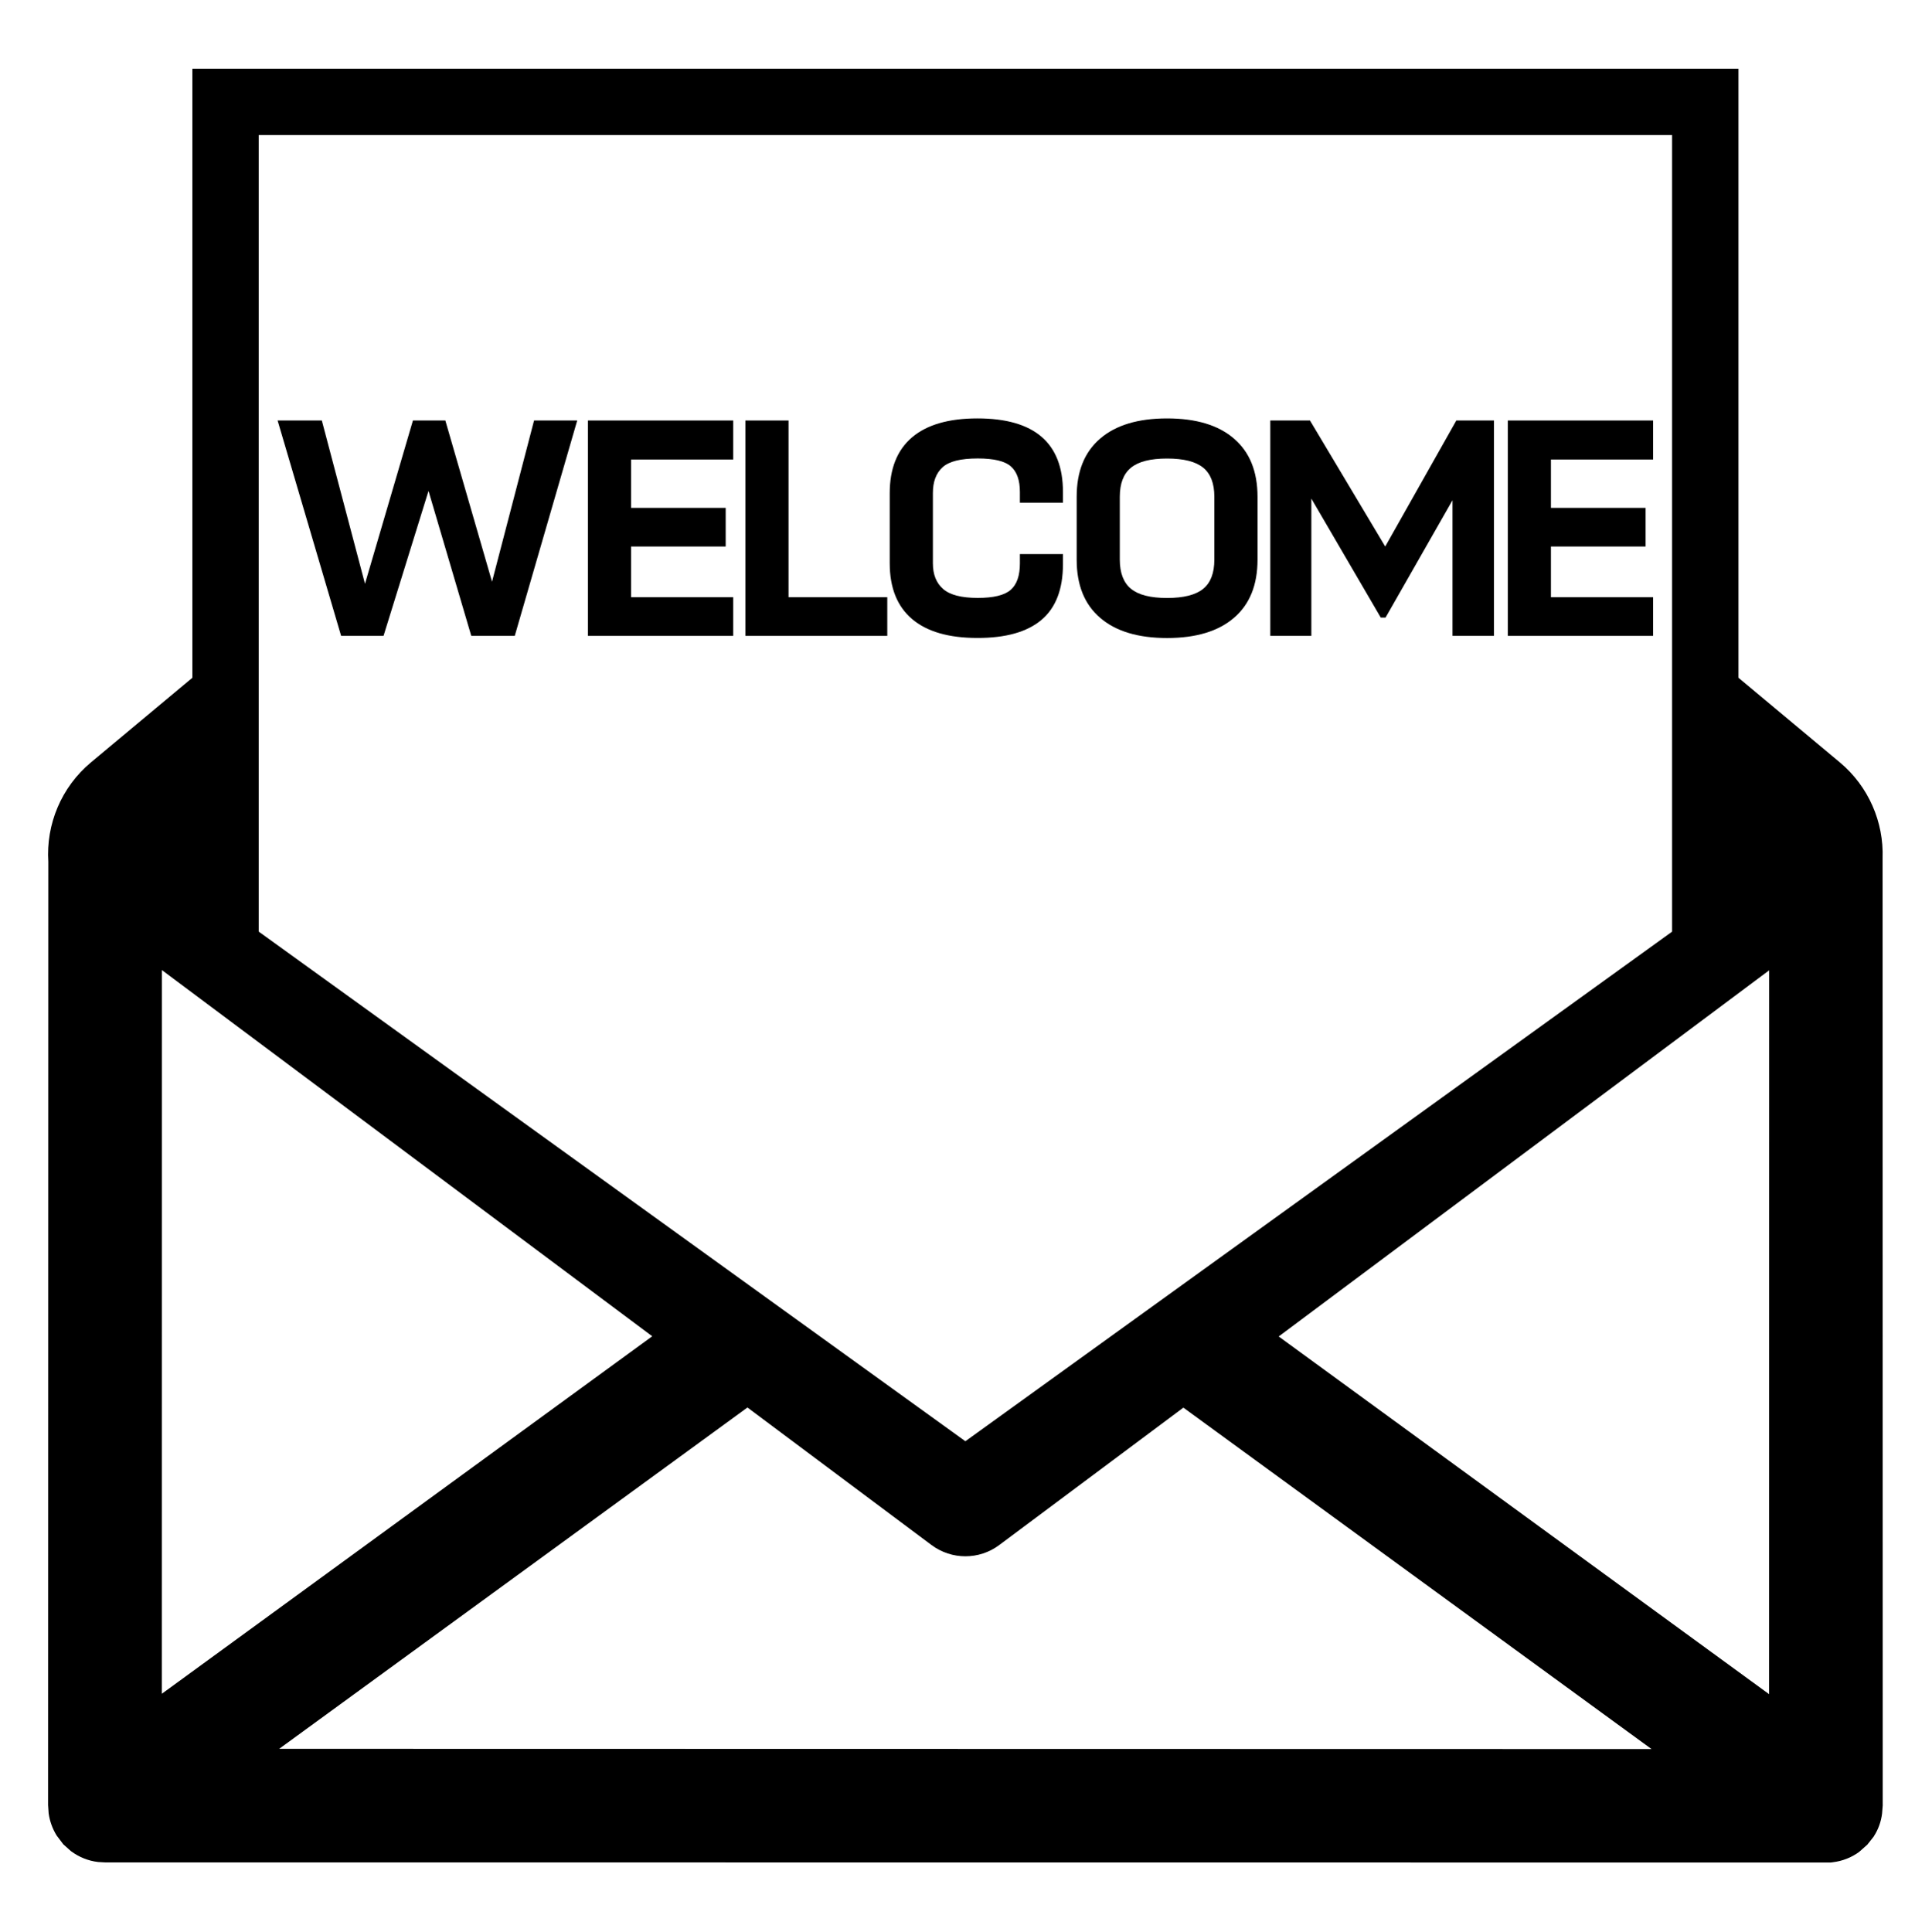
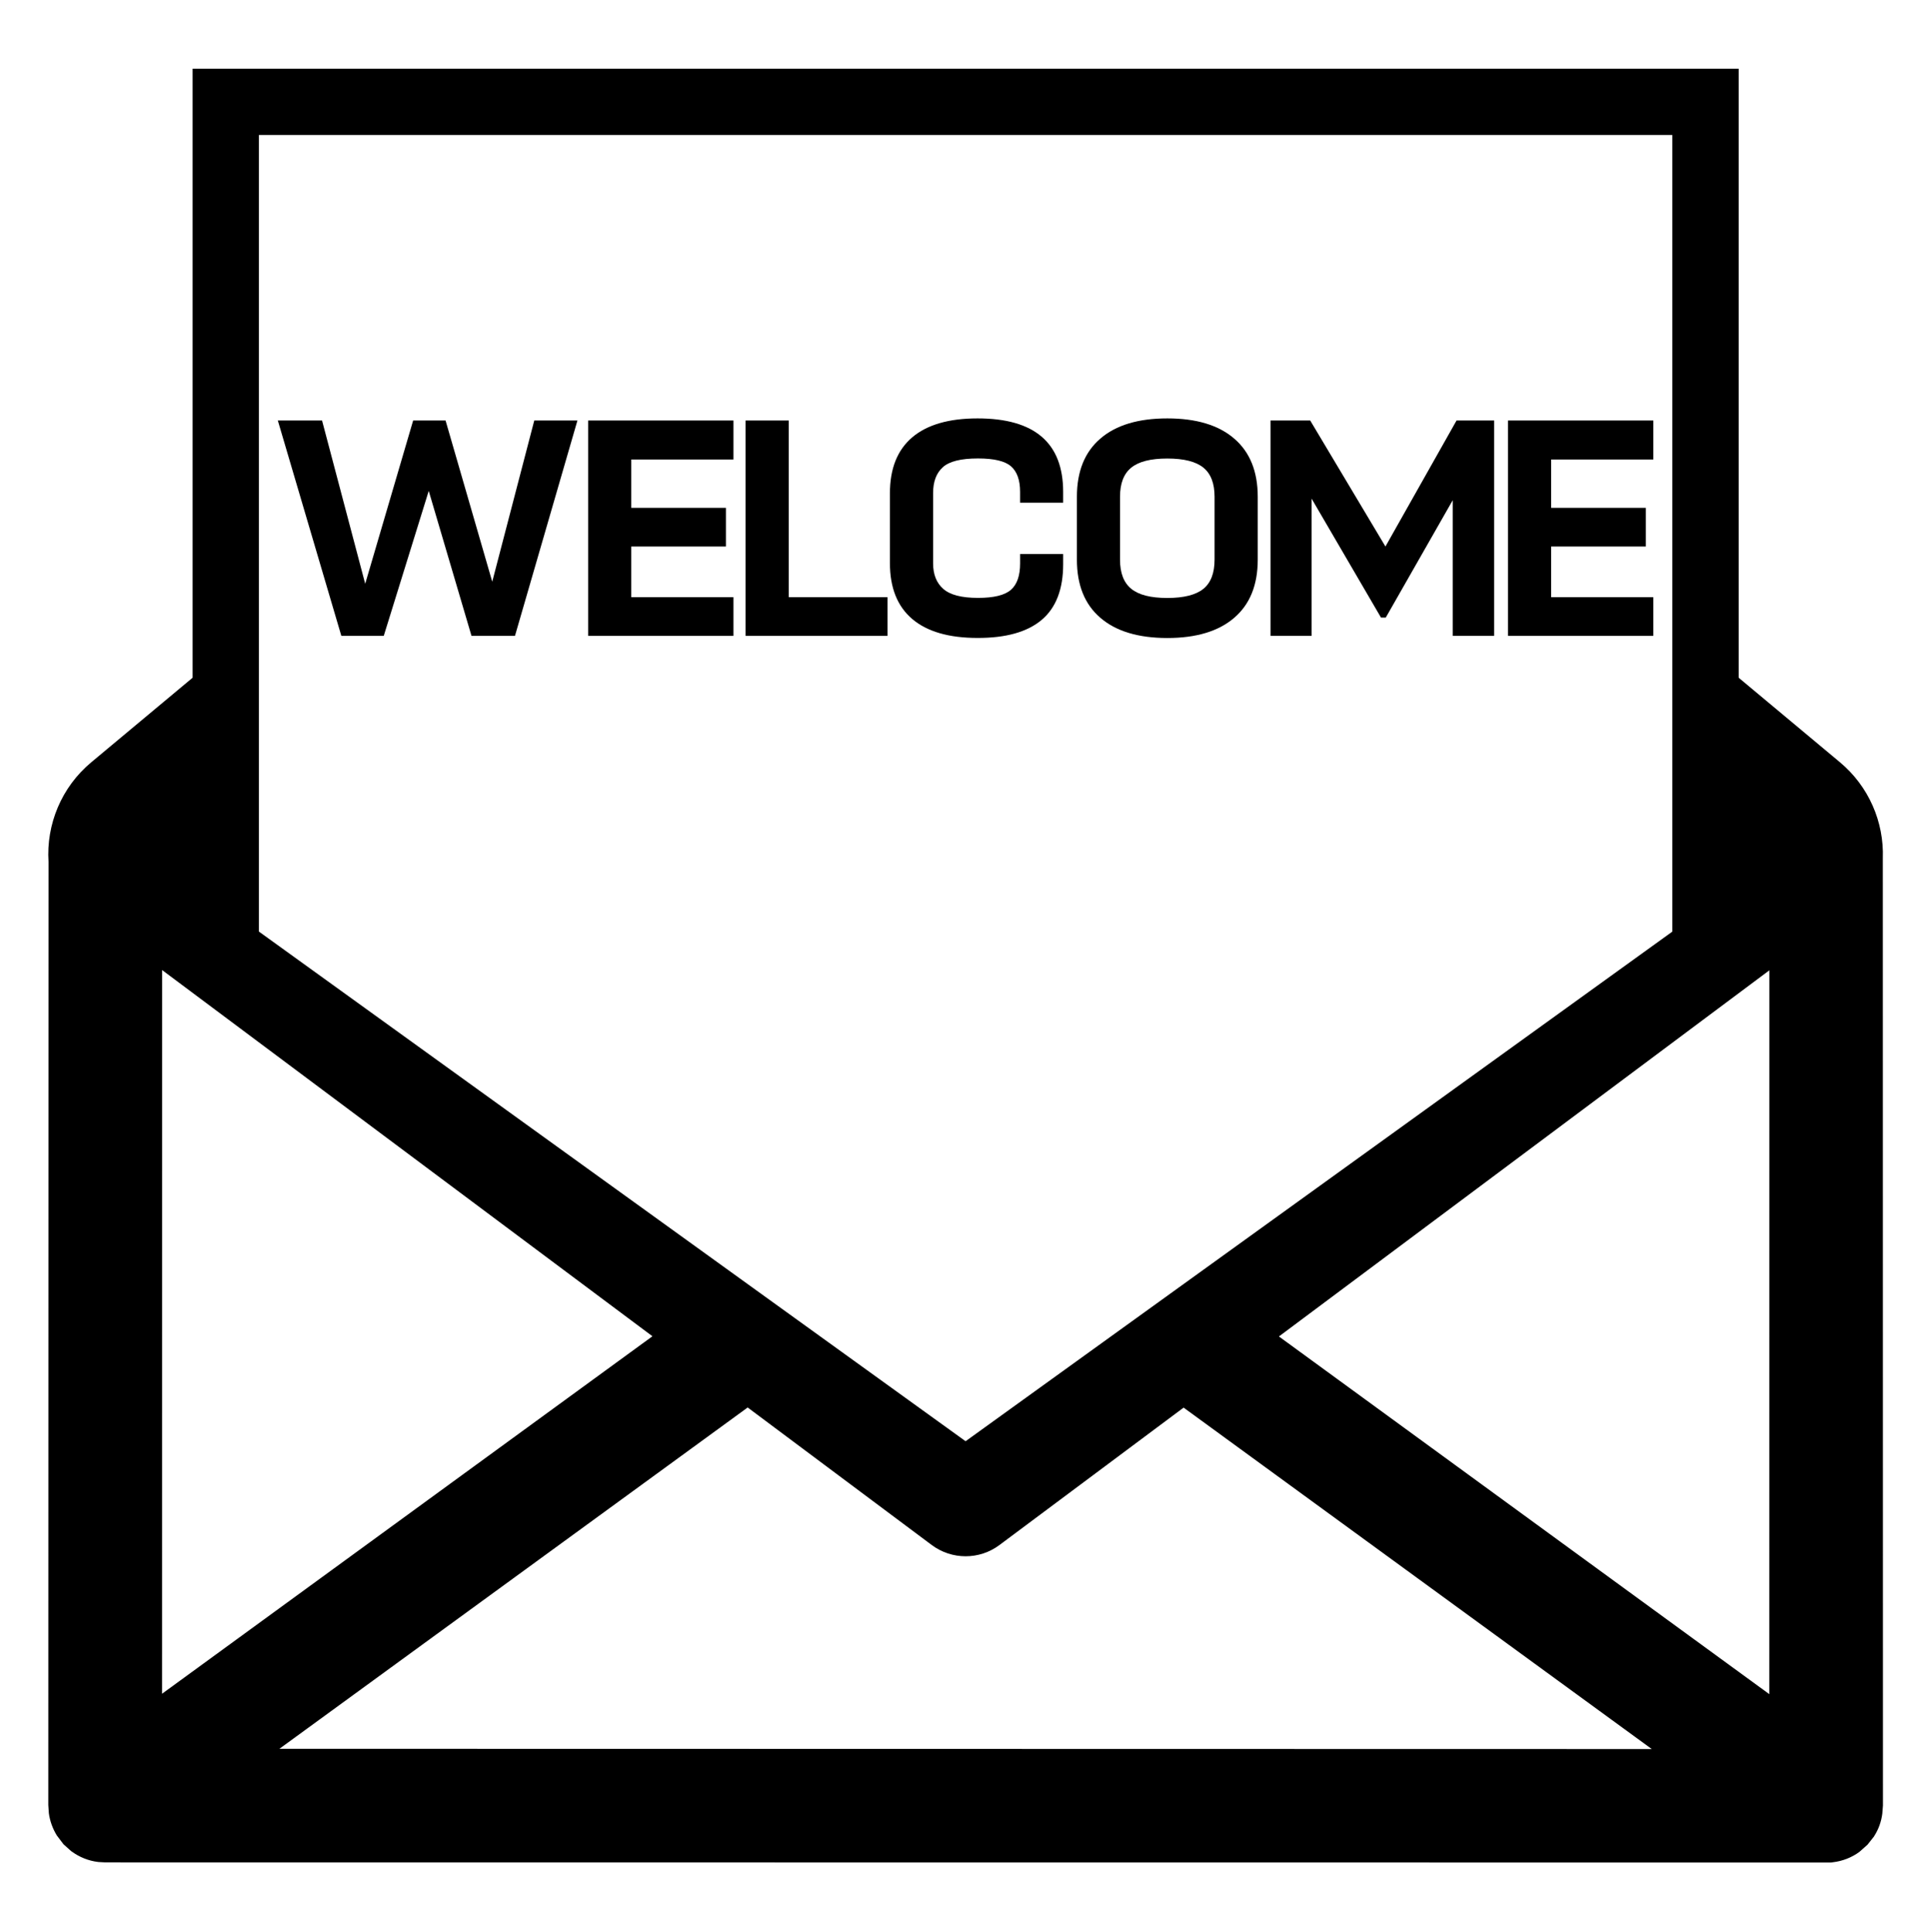
- <svg xmlns="http://www.w3.org/2000/svg" version="1.0" id="Layer_5" x="0px" y="0px" width="283.465px" height="283.465px" viewBox="-126.732 -126.732 283.465 283.465" enable-background="new -126.732 -126.732 283.465 283.465" xml:space="preserve">
+ <svg xmlns="http://www.w3.org/2000/svg" version="1.1" id="Layer_5" x="0px" y="0px" width="283.465px" height="283.465px" viewBox="0 0 283.465 283.465" enable-background="new 0 0 283.465 283.465" xml:space="preserve">
  <g>
-     <path d="M149.595-0.755c0.19-5.322-2.063-10.559-6.292-14.09l-14.865-12.408v-89.394H-98.495v89.394l-14.87,12.408   c-4.381,3.65-6.629,9.12-6.277,14.618l-0.033,138.446l0.081,1.197c0.157,1.169,0.565,2.271,1.169,3.26l0.979,1.293l1.122,1.007   l0.085,0.058c1.122,0.817,2.443,1.368,3.897,1.54l1.012,0.057l253.303,0.019l0.294-0.038c1.436-0.171,2.775-0.703,3.888-1.521   l1.197-1.064l0.932-1.179l0.066-0.113c0.618-0.97,1.017-2.072,1.169-3.261l0.095-1.188L149.595-0.755z M-88.762-106.915h207.458   V10.018L14.965,84.813L-88.762,10.008V-106.915z M-102.971,15.654l71.972,53.752l-71.981,52.474L-102.971,15.654z M-85.754,129.959   l68.731-50.098l27.007,20.178c2.956,2.215,7.019,2.215,9.965,0L46.966,79.88l68.717,50.117L-85.754,129.959z M132.934,121.938   L60.956,69.435l71.987-53.742L132.934,121.938z" />
-     <polygon points="65.747,-53.552 75.936,-36.083 76.639,-36.083 86.467,-53.31 86.467,-33.398 92.549,-33.398 92.549,-65.01    87.027,-65.01 76.591,-46.514 65.547,-65.01 59.721,-65.01 59.721,-33.398 65.747,-33.398  " />
-     <polygon points="-40.432,-33.398 -19.109,-33.398 -19.109,-39.072 -34.107,-39.072 -34.107,-46.514 -20.216,-46.514    -20.216,-52.188 -34.107,-52.188 -34.107,-59.284 -19.109,-59.284 -19.109,-65.01 -40.432,-65.01  " />
-     <polygon points="115.911,-39.072 100.913,-39.072 100.913,-46.514 114.809,-46.514 114.809,-52.188 100.913,-52.188    100.913,-59.284 115.911,-59.284 115.911,-65.01 94.583,-65.01 94.583,-33.398 115.911,-33.398  " />
-     <polygon points="-10.992,-65.01 -17.327,-65.01 -17.327,-33.398 3.502,-33.398 3.502,-39.072 -10.992,-39.072  " />
-     <polygon points="-54.513,-41.349 -61.365,-65.01 -66.123,-65.01 -73.16,-41.044 -79.495,-65.01 -85.987,-65.01 -76.663,-33.398    -70.438,-33.398 -63.836,-54.674 -57.559,-33.398 -51.177,-33.398 -42.01,-65.01 -48.344,-65.01  " />
-     <path d="M26.132-35.741c2.11-1.782,3.156-4.51,3.156-8.188v-1.478h-6.32v1.374c0,1.792-0.447,3.084-1.341,3.873   c-0.912,0.798-2.514,1.188-4.842,1.188c-2.4,0-4.097-0.437-5.09-1.316c-1.003-0.874-1.497-2.129-1.497-3.745V-54.37   c0-1.654,0.466-2.913,1.421-3.778c0.946-0.865,2.666-1.293,5.166-1.293c2.356,0,3.986,0.39,4.861,1.169   c0.884,0.78,1.321,2.025,1.321,3.745v1.578h6.32v-1.578c0-7.19-4.183-10.792-12.561-10.792c-4.225,0-7.423,0.936-9.595,2.785   c-2.181,1.858-3.27,4.591-3.27,8.212v10.241c0,3.612,1.088,6.344,3.27,8.202c2.182,1.858,5.38,2.785,9.595,2.785   C20.886-33.084,24.022-33.968,26.132-35.741z" />
-     <path d="M44.571-33.084c4.258,0,7.536-0.993,9.827-2.97c2.3-1.972,3.45-4.814,3.45-8.535v-9.224c0-3.712-1.15-6.563-3.45-8.535   c-2.281-1.977-5.569-2.97-9.827-2.97c-4.259,0-7.547,0.993-9.828,2.97c-2.3,1.972-3.44,4.823-3.44,8.535v9.224   c0,3.721,1.141,6.563,3.44,8.535C37.024-34.078,40.313-33.084,44.571-33.084z M37.633-53.813c0-1.958,0.551-3.389,1.645-4.272   c1.093-0.898,2.86-1.345,5.294-1.345c2.433,0,4.2,0.447,5.303,1.345c1.094,0.894,1.635,2.314,1.635,4.272v9.224   c0,1.958-0.541,3.389-1.635,4.282c-1.103,0.898-2.87,1.345-5.303,1.345c-2.434,0-4.201-0.447-5.294-1.345   c-1.094-0.893-1.645-2.324-1.645-4.282V-53.813z" />
+     <path d="M276.36,125.976c0.189-5.322-2.063-10.559-6.293-14.09l-14.864-12.408V10.084H28.27v89.394L13.4,111.886   c-4.381,3.65-6.629,9.12-6.277,14.618L7.09,264.95l0.081,1.196c0.157,1.169,0.565,2.271,1.169,3.26l0.979,1.293l1.122,1.008   l0.085,0.058c1.122,0.817,2.443,1.368,3.897,1.54l1.012,0.057l253.304,0.02l0.294-0.039c1.436-0.17,2.774-0.702,3.887-1.521   l1.197-1.063l0.933-1.18l0.065-0.113c0.618-0.969,1.018-2.071,1.17-3.26l0.094-1.188L276.36,125.976z M38.002,19.815h207.458   v116.934l-103.731,74.795L38.002,136.738V19.815z M23.793,142.385l71.972,53.752L23.785,248.61L23.793,142.385z M41.011,256.689   l68.731-50.098l27.007,20.178c2.956,2.215,7.019,2.215,9.965,0l27.017-20.159l68.718,50.117L41.011,256.689z M259.699,248.669   l-71.979-52.503l71.987-53.742L259.699,248.669z" />
+     <polygon points="192.512,73.179 202.701,90.647 203.404,90.647 213.231,73.421 213.231,93.333 219.313,93.333 219.313,61.721    213.792,61.721 203.355,80.217 192.312,61.721 186.486,61.721 186.486,93.333 192.512,93.333  " />
+     <polygon points="86.333,93.333 107.656,93.333 107.656,87.659 92.658,87.659 92.658,80.217 106.549,80.217 106.549,74.543    92.658,74.543 92.658,67.446 107.656,67.446 107.656,61.721 86.333,61.721  " />
+     <polygon points="242.676,87.659 227.678,87.659 227.678,80.217 241.574,80.217 241.574,74.543 227.678,74.543 227.678,67.446    242.676,67.446 242.676,61.721 221.348,61.721 221.348,93.333 242.676,93.333  " />
+     <polygon points="115.772,61.721 109.438,61.721 109.438,93.333 130.267,93.333 130.267,87.659 115.772,87.659  " />
+     <polygon points="72.251,85.382 65.399,61.721 60.642,61.721 53.604,85.687 47.27,61.721 40.778,61.721 50.102,93.333    56.327,93.333 62.929,72.057 69.206,93.333 75.587,93.333 84.755,61.721 78.42,61.721  " />
+     <path d="M152.896,90.989c2.11-1.781,3.156-4.51,3.156-8.188v-1.478h-6.32v1.373c0,1.792-0.446,3.085-1.341,3.873   c-0.912,0.799-2.514,1.188-4.842,1.188c-2.4,0-4.097-0.438-5.09-1.316c-1.003-0.874-1.497-2.129-1.497-3.745V72.36   c0-1.653,0.466-2.913,1.421-3.777c0.946-0.865,2.666-1.293,5.166-1.293c2.356,0,3.986,0.39,4.861,1.169   c0.884,0.779,1.32,2.024,1.32,3.745v1.578h6.32v-1.578c0-7.19-4.183-10.792-12.561-10.792c-4.226,0-7.423,0.936-9.596,2.784   c-2.181,1.858-3.27,4.592-3.27,8.213v10.24c0,3.612,1.088,6.345,3.27,8.202c2.182,1.858,5.38,2.785,9.596,2.785   C147.651,93.646,150.787,92.763,152.896,90.989z" />
+     <path d="M171.336,93.646c4.258,0,7.536-0.993,9.827-2.97c2.3-1.972,3.45-4.814,3.45-8.535v-9.224c0-3.712-1.15-6.563-3.45-8.535   c-2.281-1.978-5.569-2.97-9.827-2.97c-4.259,0-7.547,0.992-9.828,2.97c-2.3,1.972-3.439,4.823-3.439,8.535v9.224   c0,3.721,1.141,6.563,3.439,8.535C163.789,92.652,167.078,93.646,171.336,93.646z M164.397,72.918c0-1.958,0.552-3.39,1.646-4.272   c1.093-0.897,2.86-1.345,5.294-1.345c2.433,0,4.2,0.447,5.303,1.345c1.095,0.895,1.635,2.314,1.635,4.272v9.224   c0,1.958-0.54,3.389-1.635,4.282c-1.103,0.897-2.87,1.345-5.303,1.345c-2.434,0-4.201-0.447-5.294-1.345   c-1.094-0.894-1.646-2.324-1.646-4.282V72.918z" />
  </g>
</svg>
